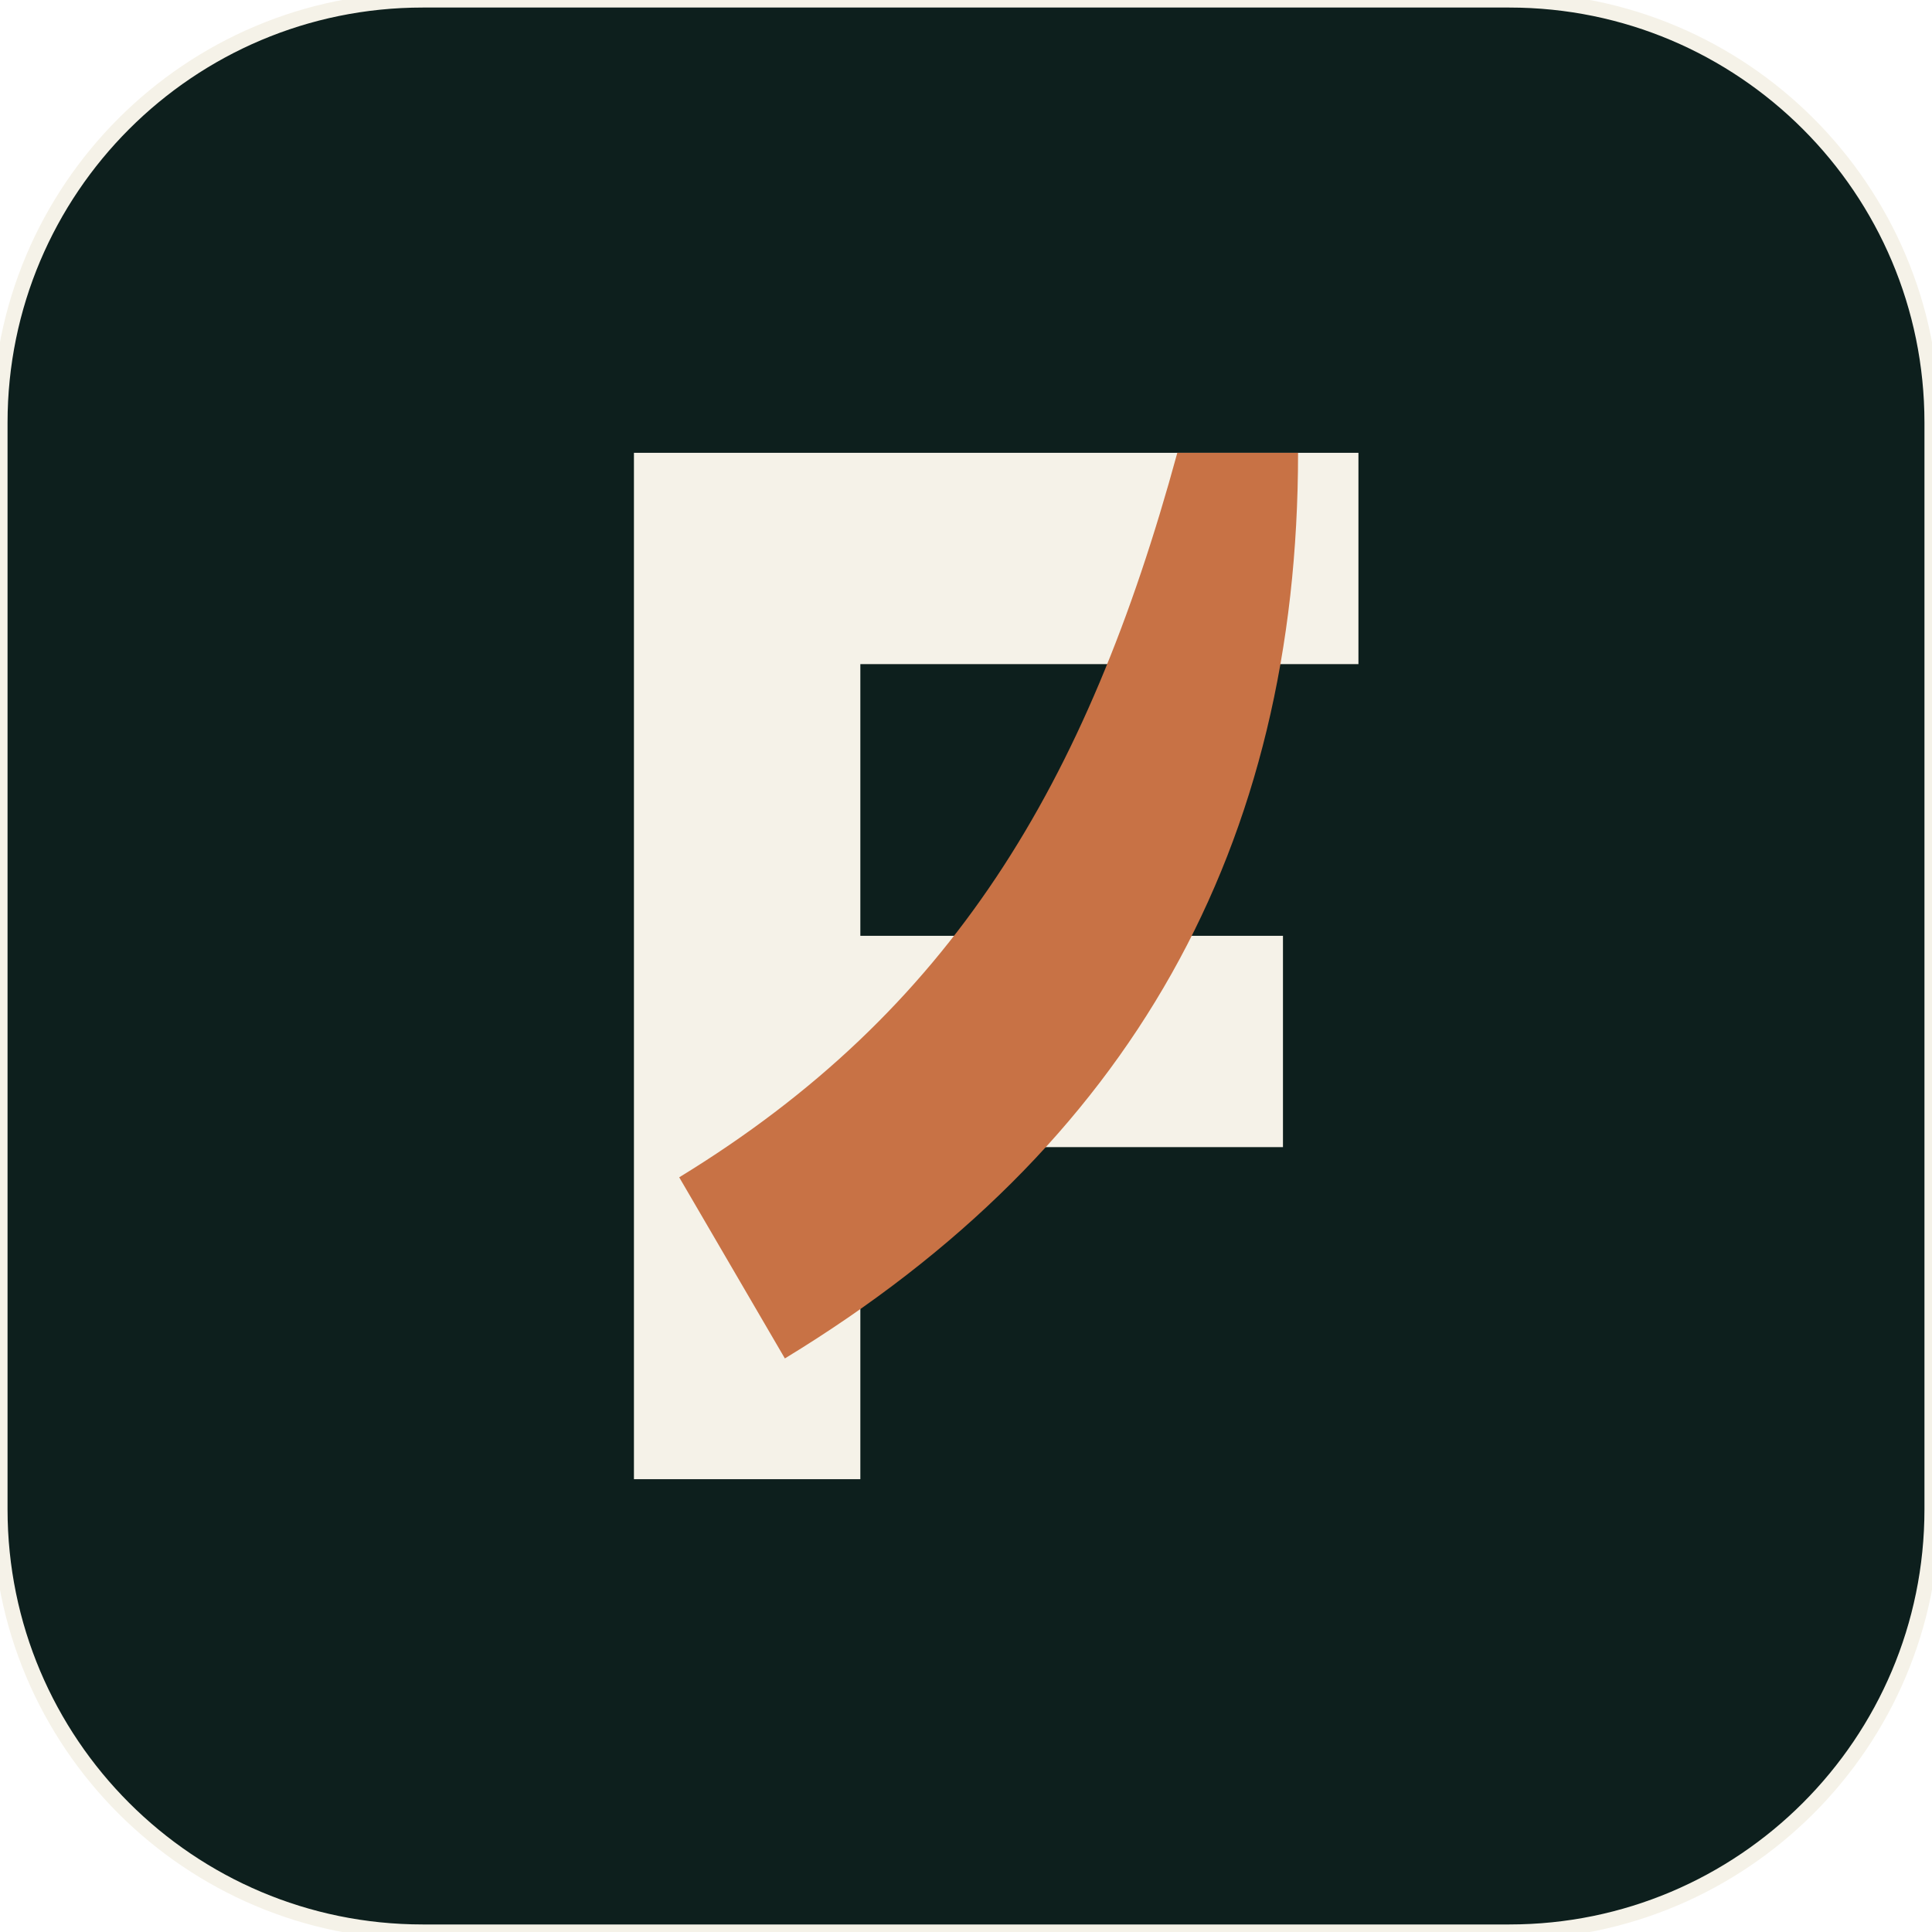
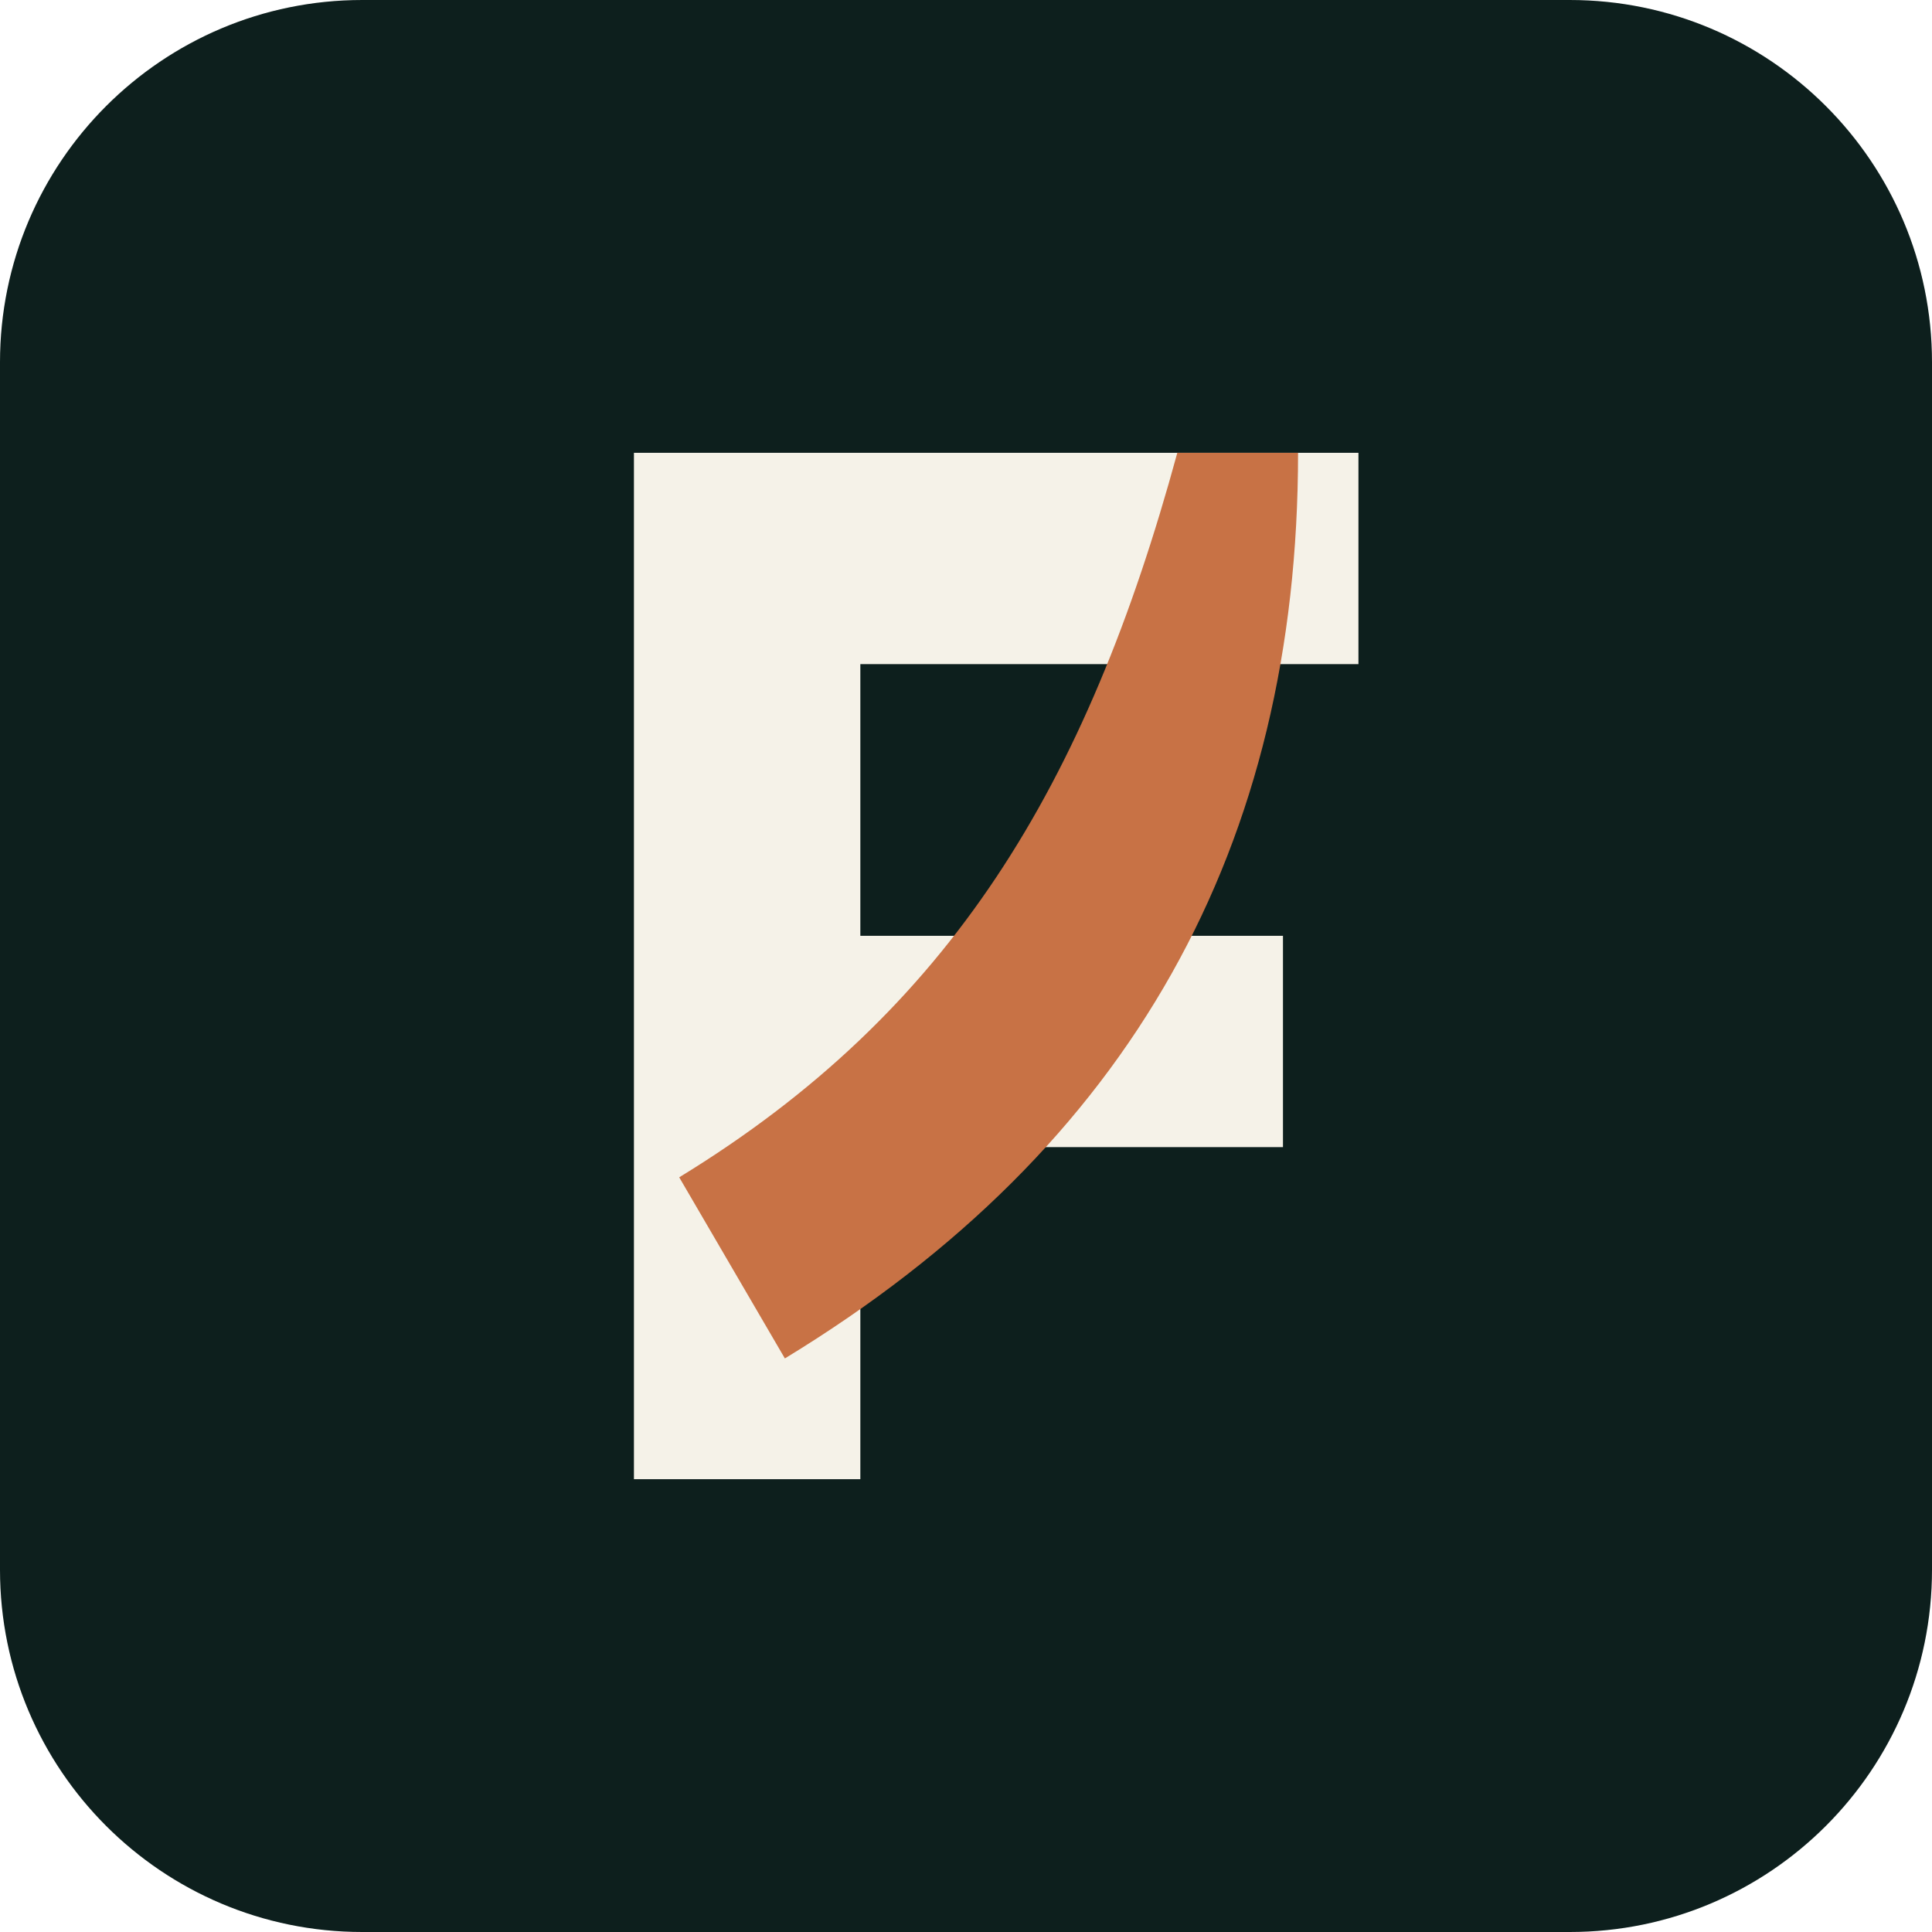
<svg xmlns="http://www.w3.org/2000/svg" viewBox="0 0 128 128" role="img" aria-label="Fueld">
-   <rect width="128" height="128" rx="28" fill="#0d1f1d" stroke="#f5f2e8" stroke-width="1" />
+   <rect width="128" height="128" rx="24" fill="#0d1f1d" />
  <path d="M42 30h48v14H57v18h28v14H57v22H42z" fill="#f5f2e8" />
  <path d="M78 30h8c0 26-11 46-34 60l-7-12c18-11 27-26 33-48z" fill="#c87245" />
</svg>
